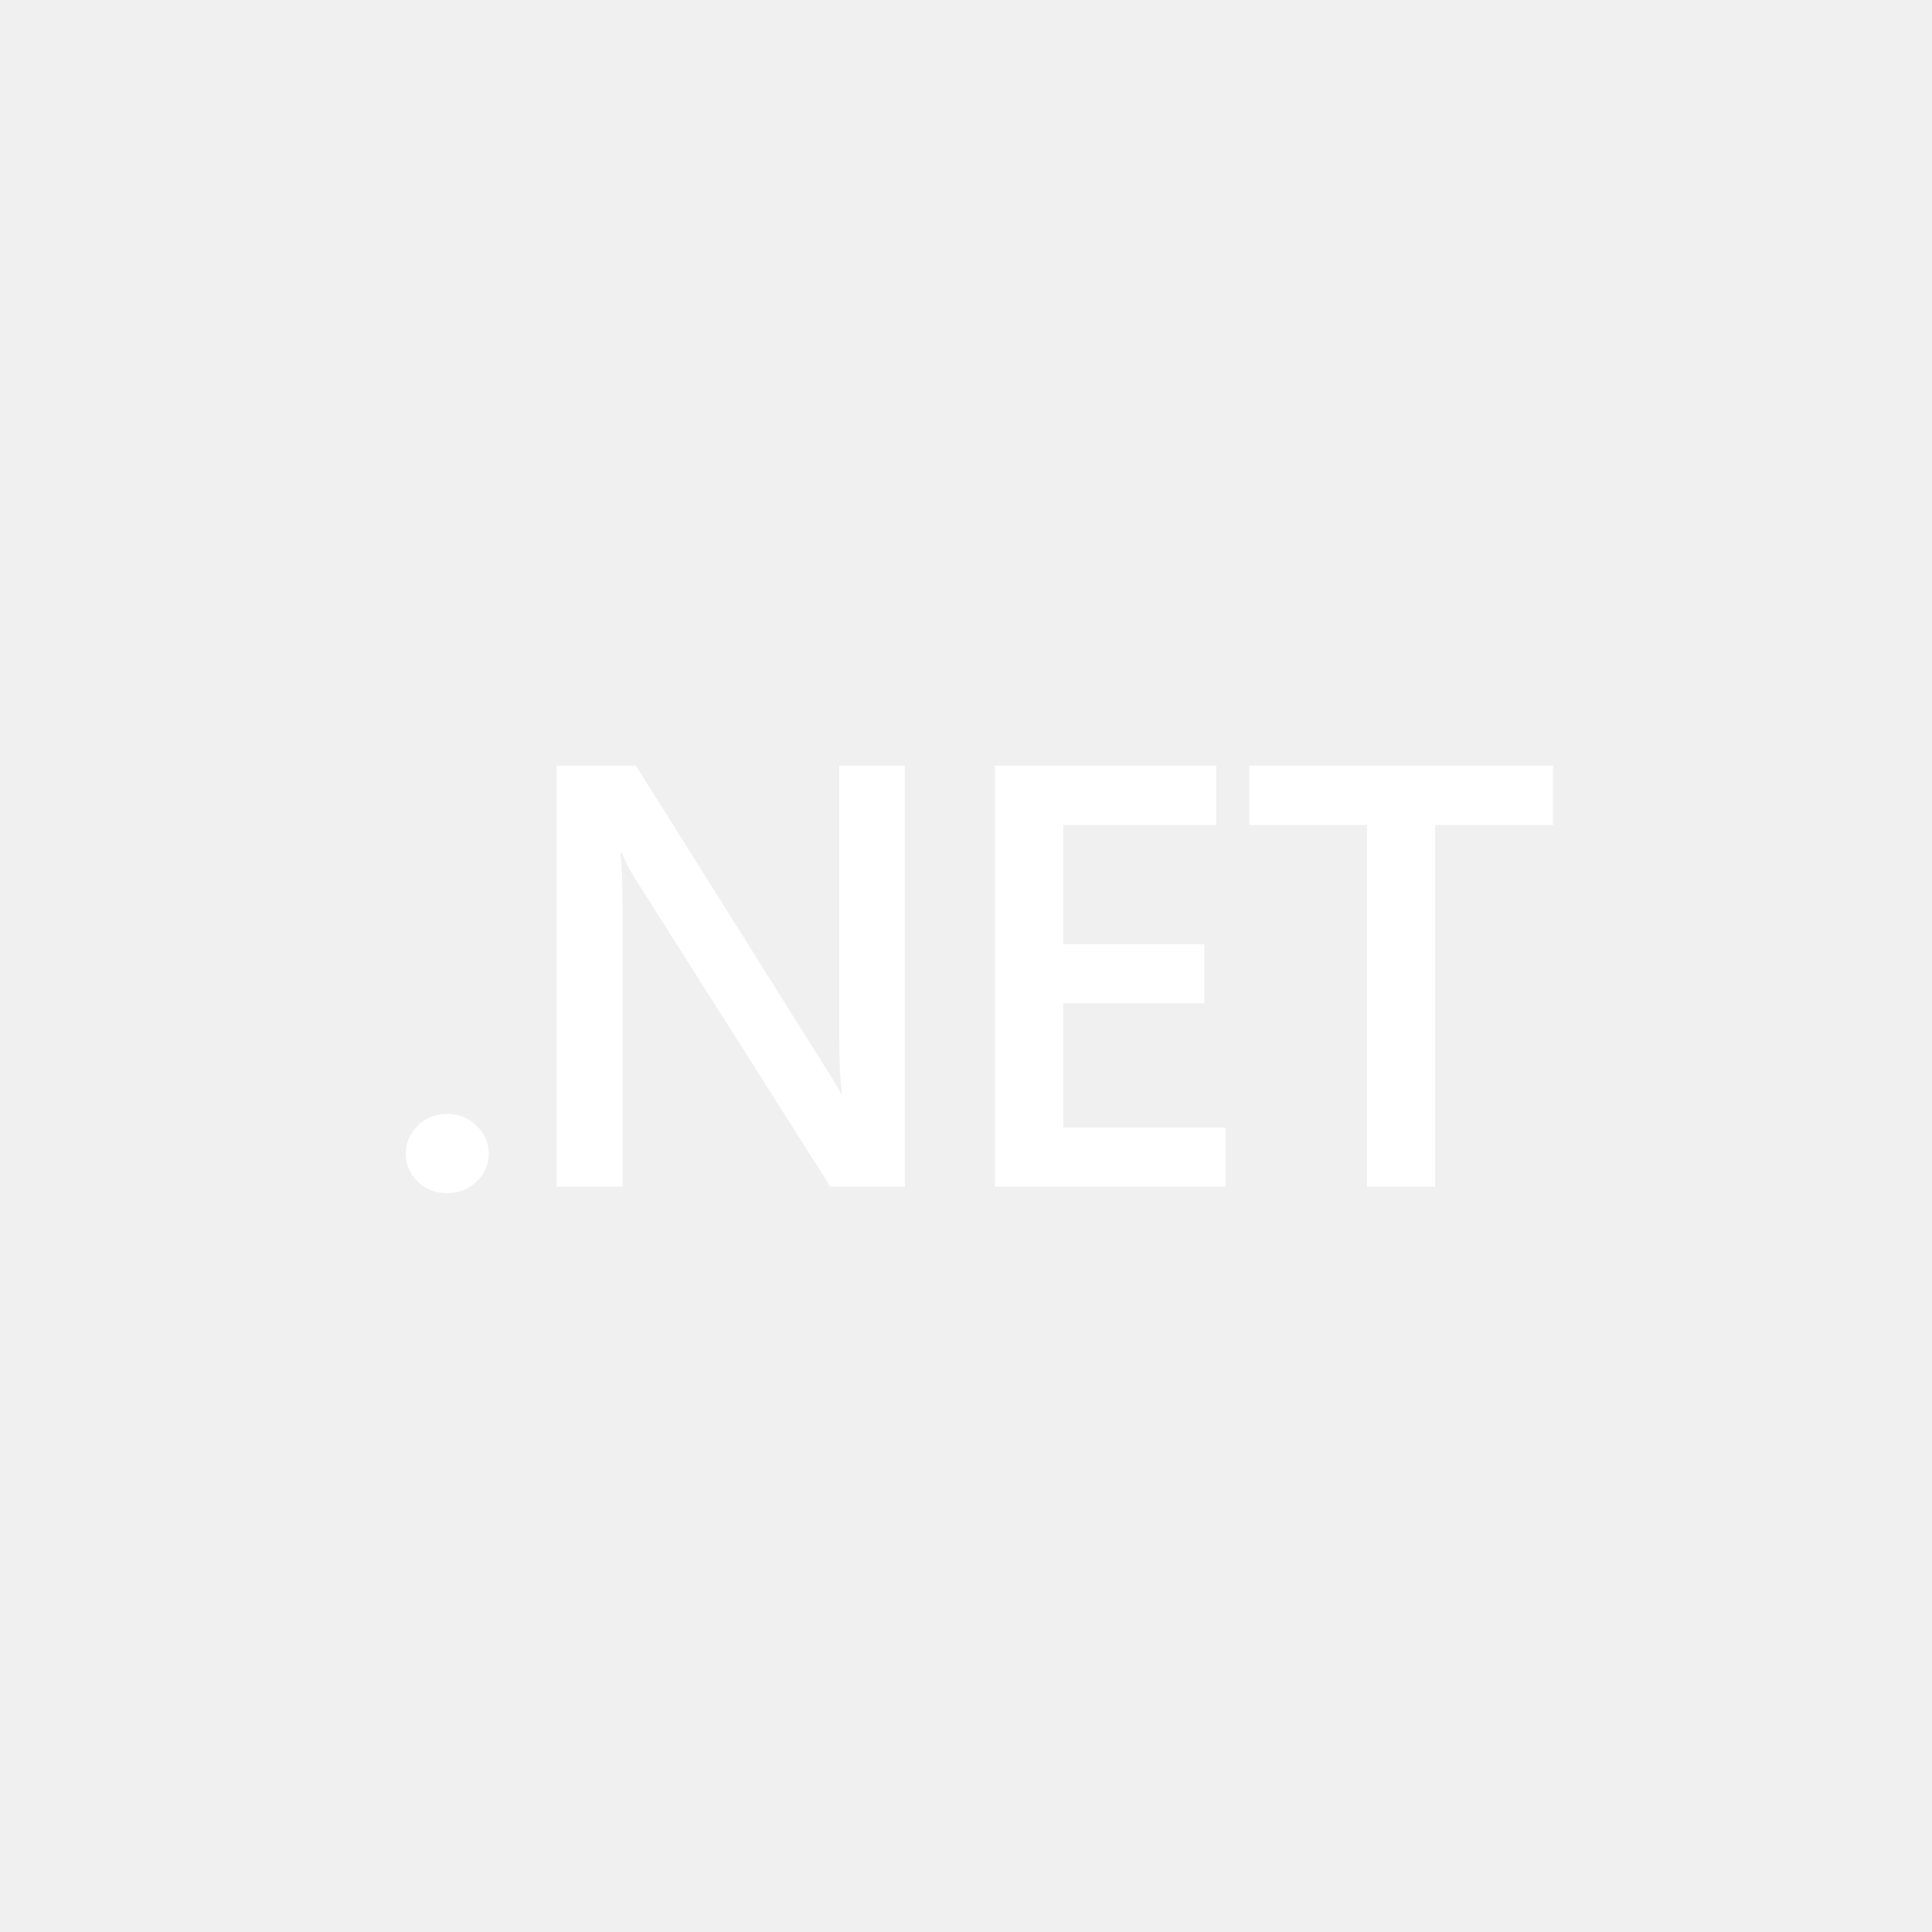
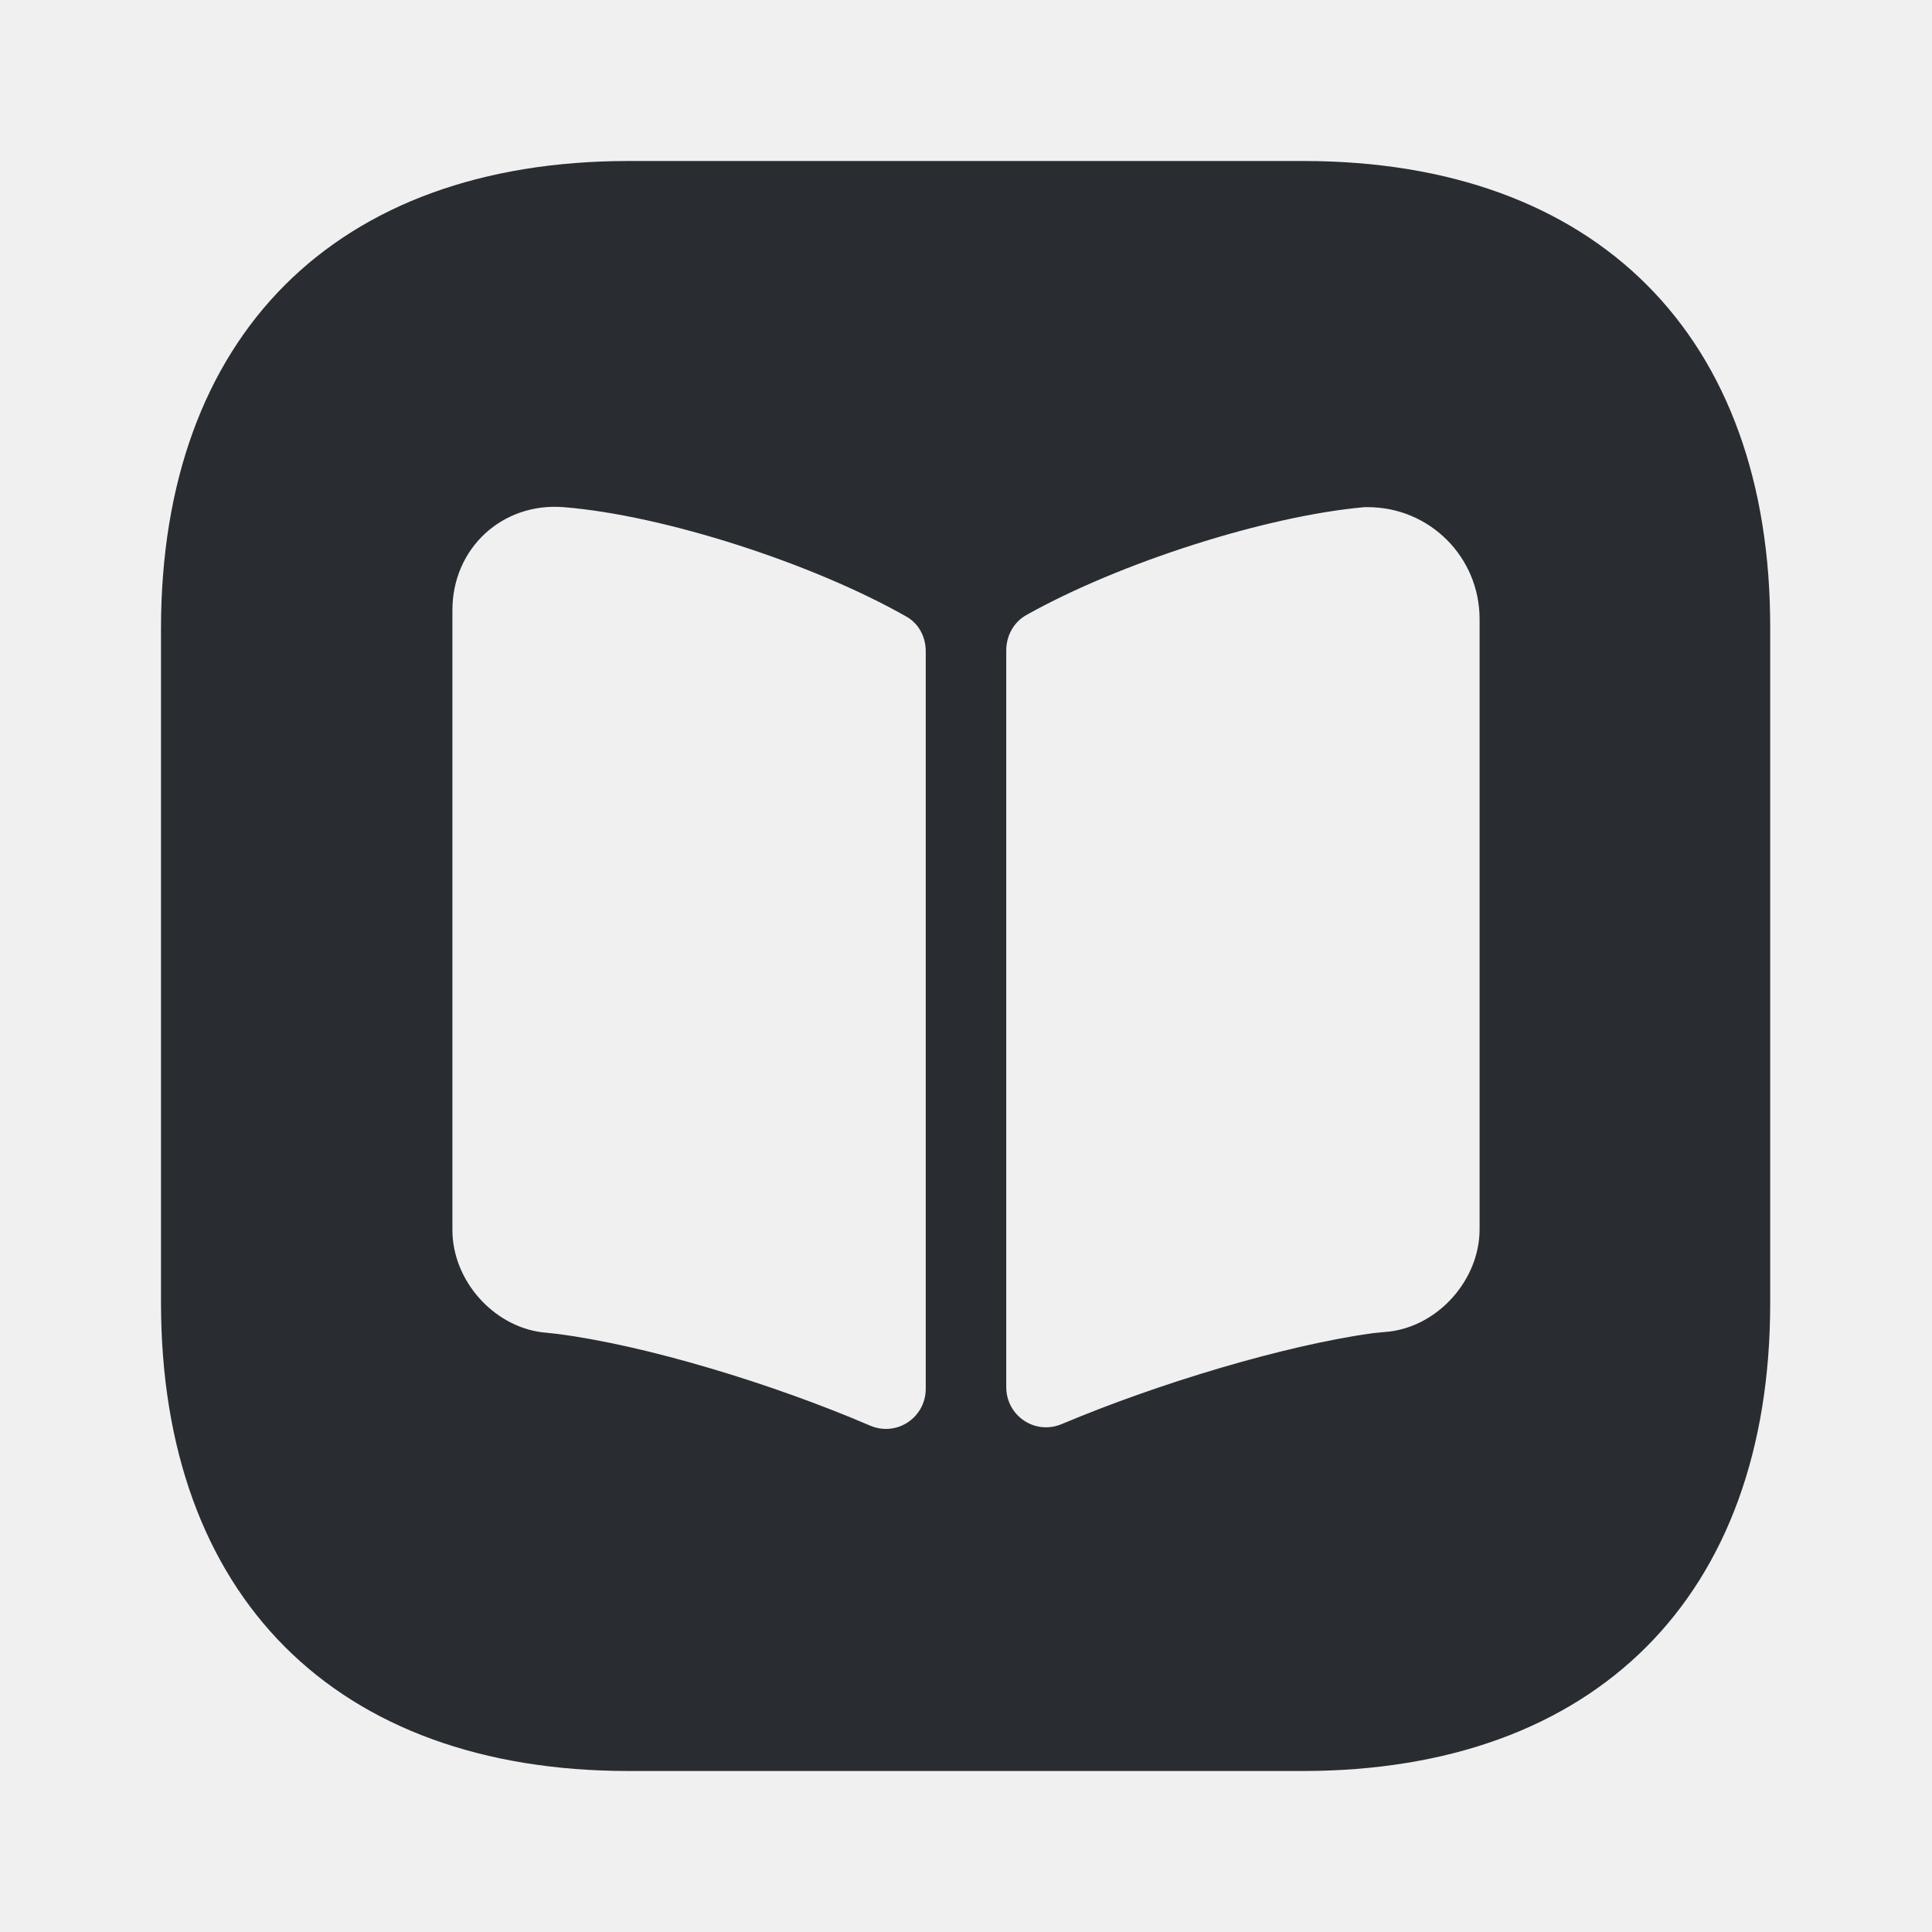
- <svg xmlns="http://www.w3.org/2000/svg" width="456" height="456" viewBox="0 0 456 456" version="1.1" xml:space="preserve" style="fill-rule:evenodd;clip-rule:evenodd;stroke-linejoin:round;stroke-miterlimit:2;">
-   <path d="m 105.5,281.609 c -2.703,0 -5.001,-0.9 -6.893,-2.702 -1.892,-1.848 -2.838,-4.042 -2.838,-6.582 0,-2.587 0.946,-4.804 2.838,-6.652 1.892,-1.848 4.19,-2.772 6.893,-2.772 2.748,0 5.068,0.924 6.96,2.772 1.937,1.848 2.906,4.064 2.906,6.652 0,2.54 -0.968,4.734 -2.906,6.582 -1.892,1.802 -4.212,2.702 -6.96,2.702 z" style="fill:#ffffff;fill-rule:nonzero;stroke-width:0.838" />
-   <path d="M 213.561,280.084 H 195.99 L 149.7,207.054 c -1.171,-1.848 -2.14,-3.765 -2.906,-5.751 h -0.406 c 0.361,2.125 0.541,6.675 0.541,13.65 v 65.132 h -15.543 v -99.36 h 18.719 l 44.737,71.298 c 1.892,2.957 3.109,4.989 3.649,6.098 h 0.27 c -0.45,-2.632 -0.676,-7.09 -0.676,-13.373 v -64.023 h 15.476 z" style="fill:#ffffff;fill-rule:nonzero;stroke-width:0.838" />
-   <path d="m 289.251,280.084 h -54.401 v -99.36 h 52.238 v 13.997 h -36.154 v 28.131 h 33.316 v 13.927 h -33.316 v 29.378 h 38.316 z" style="fill:#ffffff;fill-rule:nonzero;stroke-width:0.838" />
-   <path d="M 366.565,194.721 H 338.722 v 85.363 h -16.084 v -85.363 h -27.775 v -13.997 h 71.701 z" style="fill:#ffffff;fill-rule:nonzero;stroke-width:0.838" />
+ <svg xmlns="http://www.w3.org/2000/svg" width="800px" height="800px" viewBox="0 0 24 24" fill="none">
+   <path d="M16.19 2H7.81C4.17 2 2 4.17 2 7.81V16.18C2 19.83 4.17 22 7.81 22H16.18C19.82 22 21.99 19.83 21.99 16.19V7.81C22 4.17 19.83 2 16.19 2ZM11.5 17.25C11.5 17.61 11.14 17.85 10.81 17.71C9.6 17.19 8.02 16.71 6.92 16.57L6.73 16.55C6.12 16.47 5.62 15.9 5.62 15.28V7.58C5.62 6.81 6.24 6.24 7 6.3C8.25 6.4 10.1 7 11.26 7.66C11.42 7.75 11.5 7.92 11.5 8.09V17.25ZM18.38 15.27C18.38 15.89 17.88 16.46 17.27 16.54L17.06 16.56C15.97 16.71 14.4 17.18 13.19 17.69C12.86 17.83 12.5 17.59 12.5 17.23V8.08C12.5 7.9 12.59 7.73 12.75 7.64C13.91 6.99 15.72 6.41 16.95 6.3H16.99C17.76 6.3 18.38 6.92 18.38 7.69V15.27Z" fill="#292D32" />
</svg>
